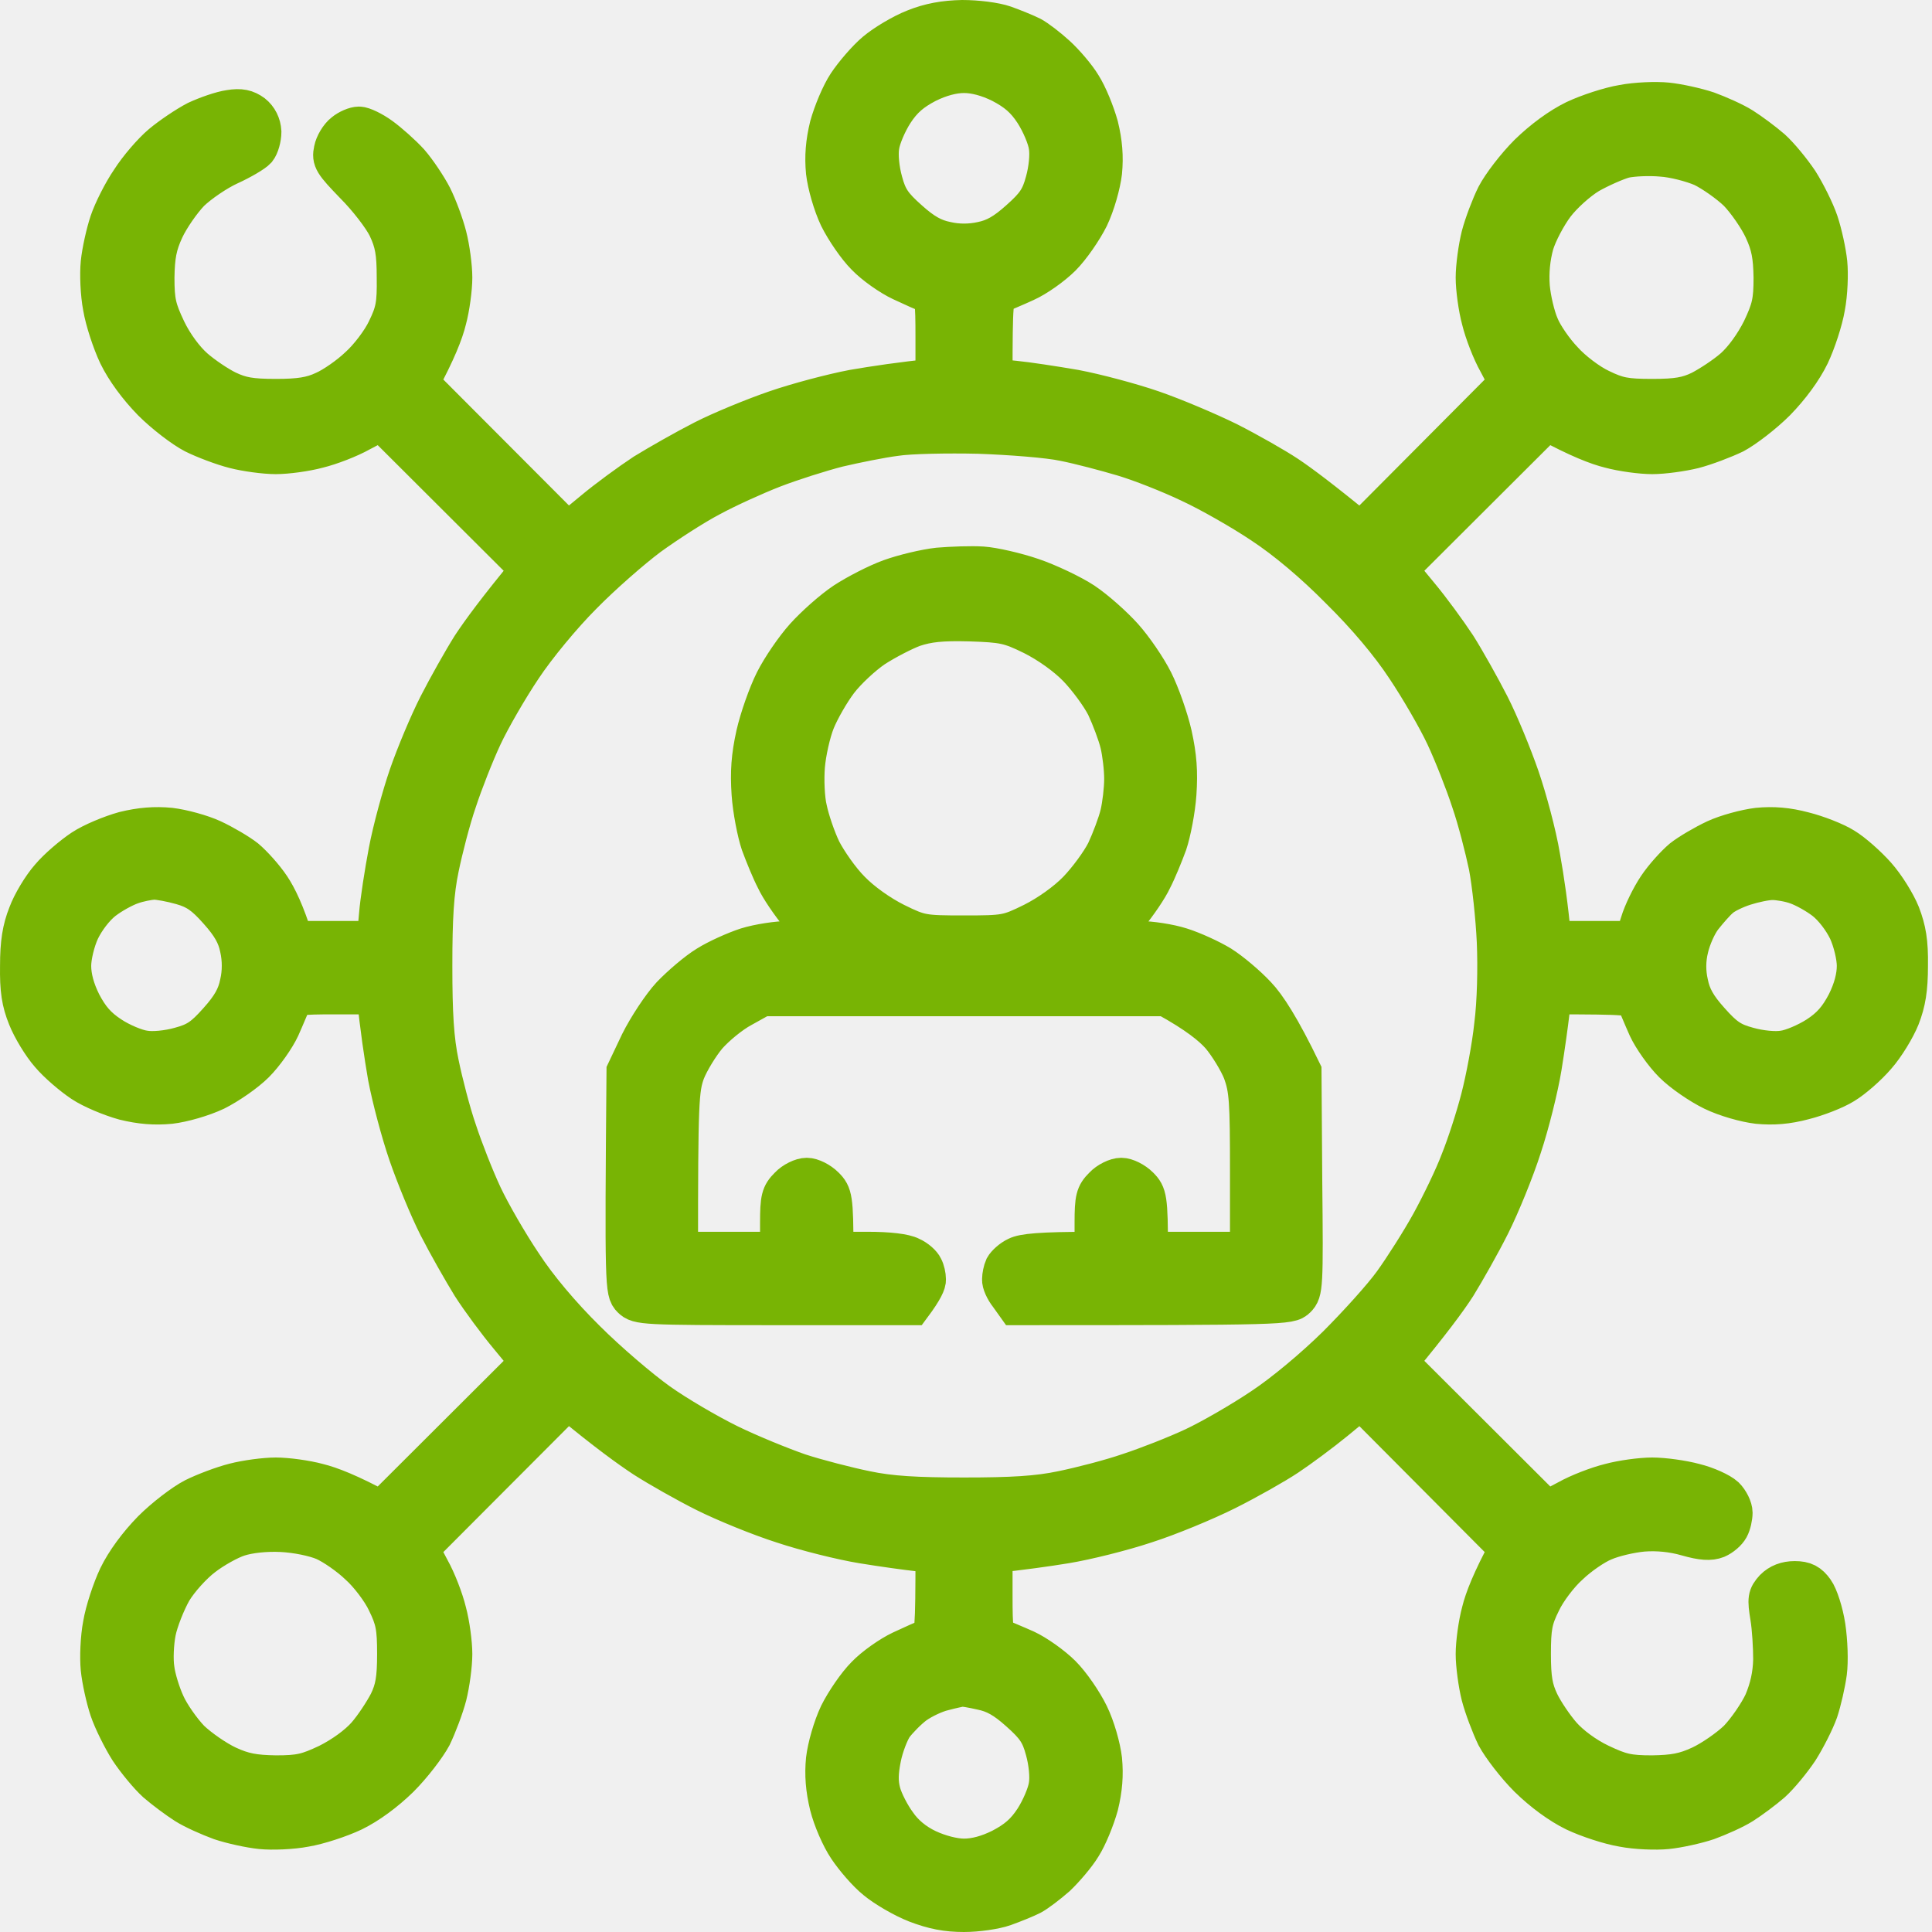
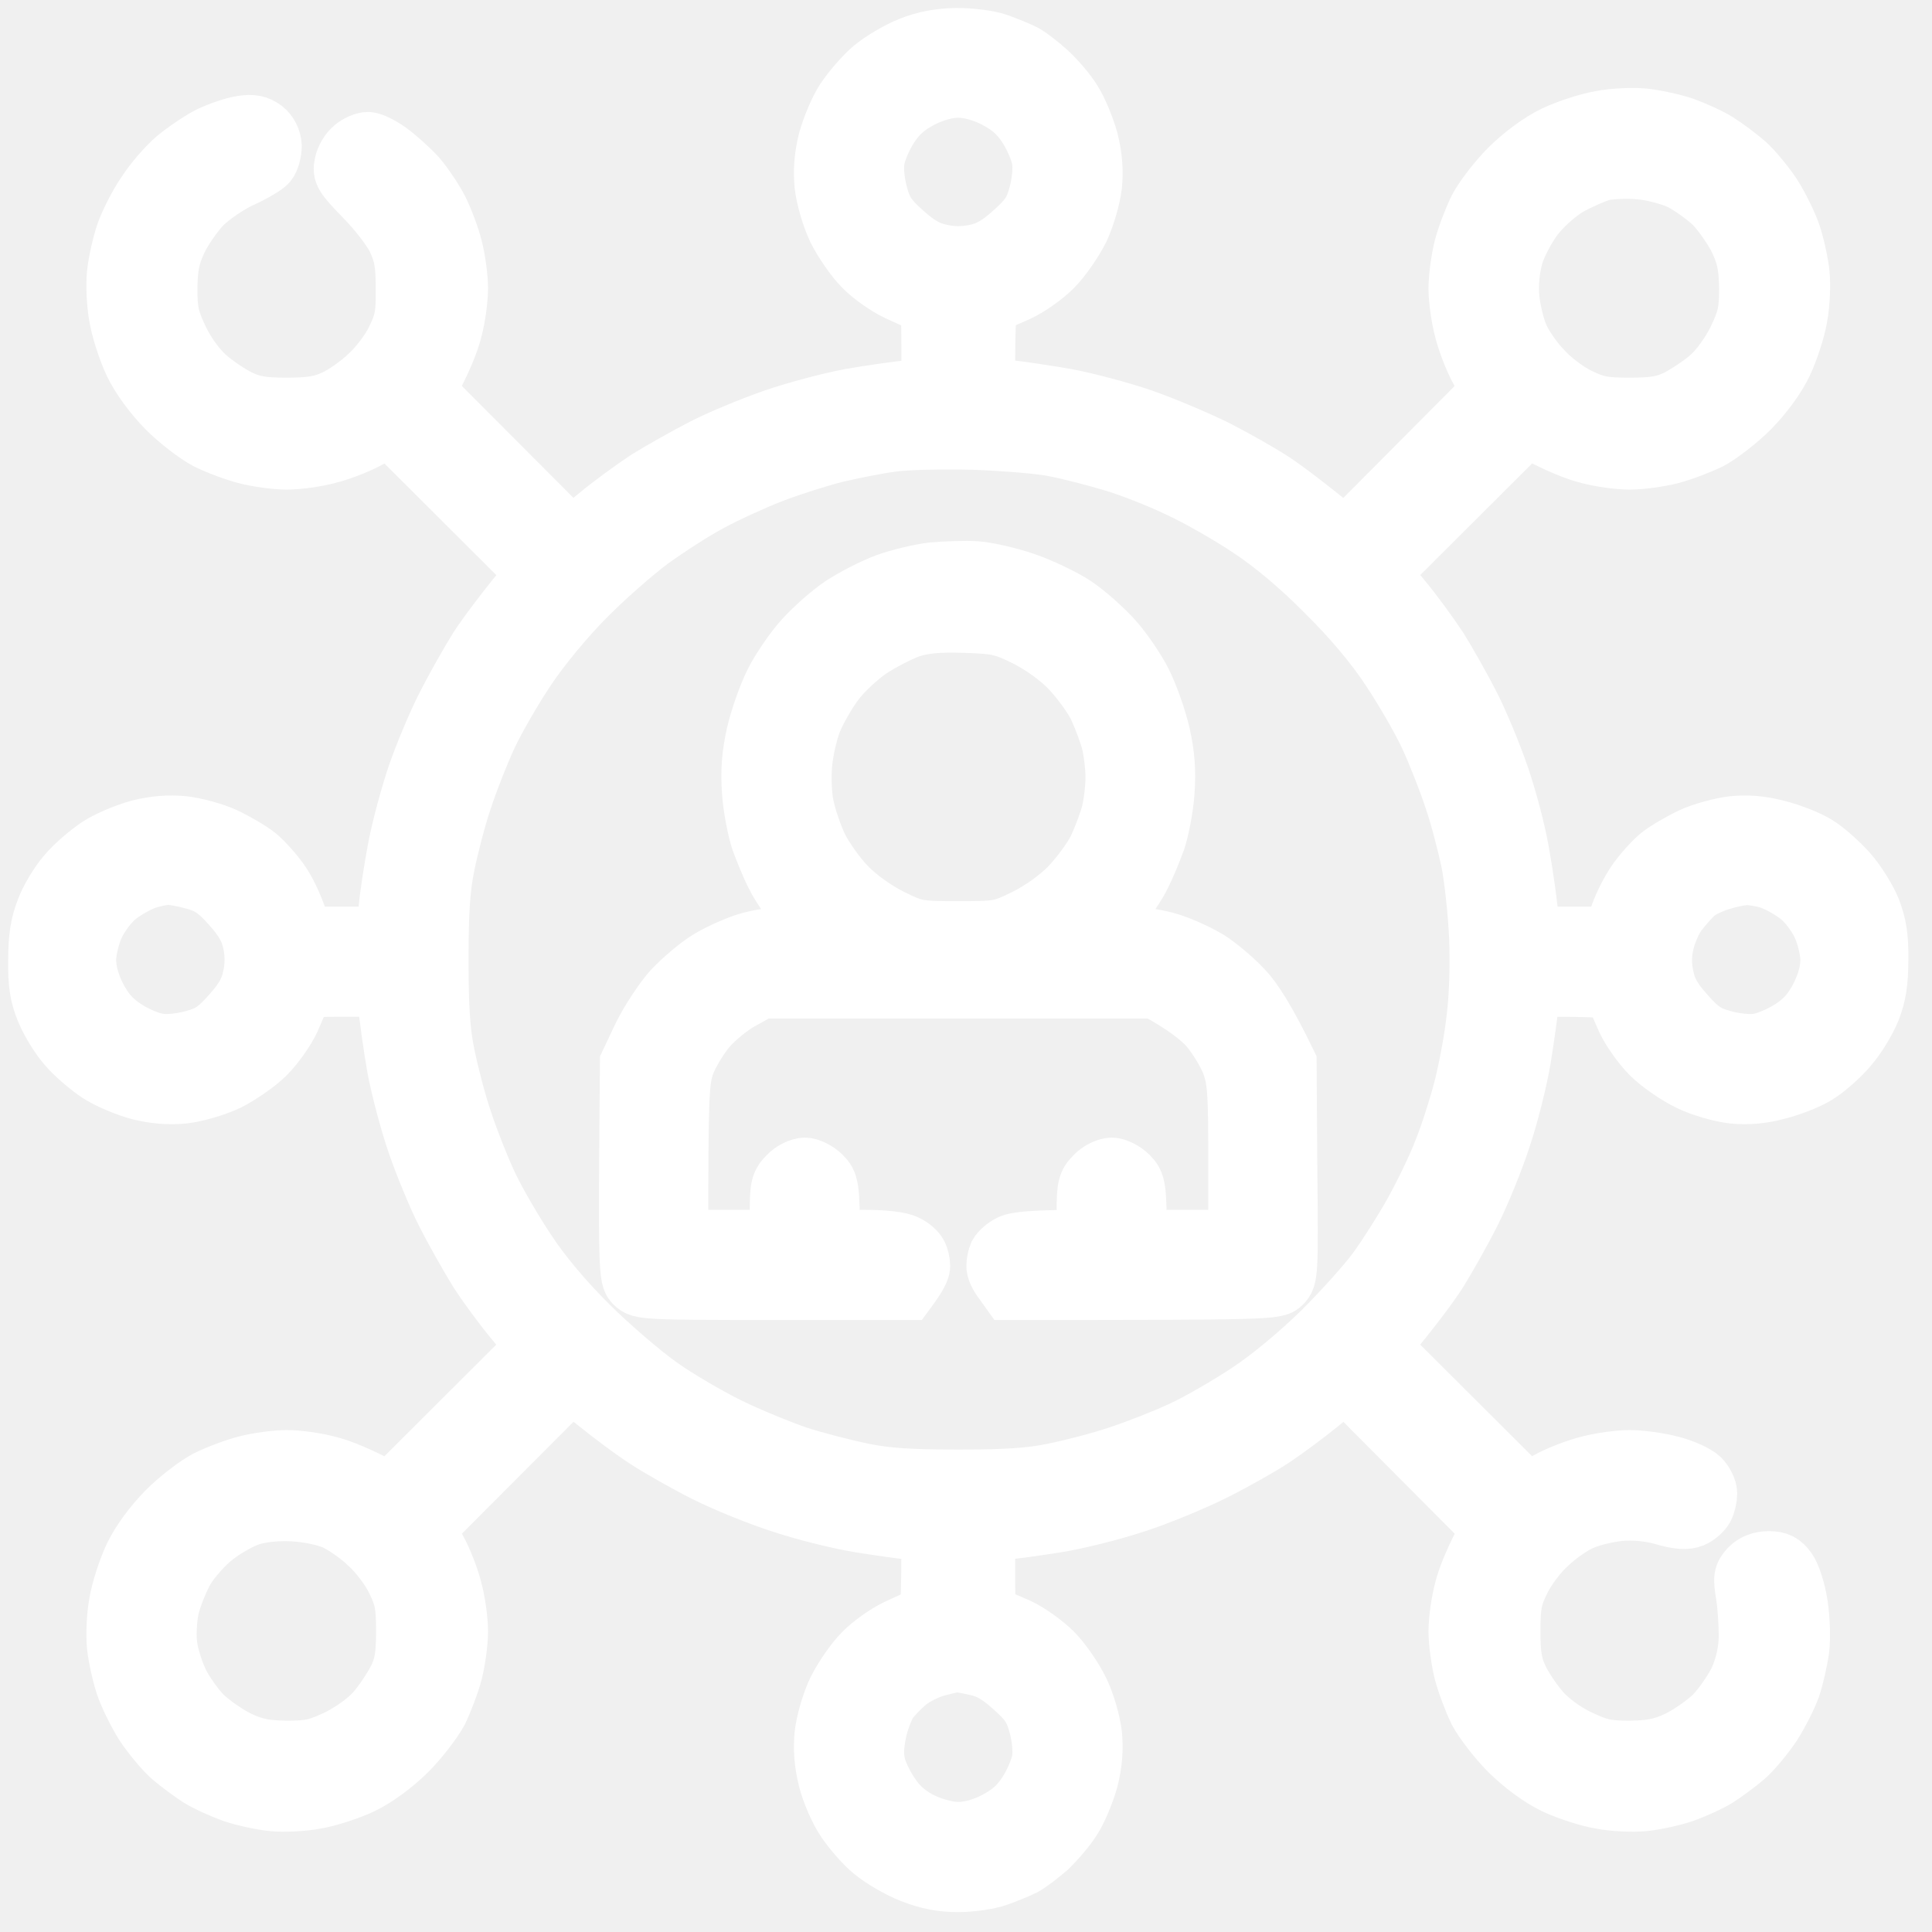
- <svg xmlns="http://www.w3.org/2000/svg" width="102" height="102" viewBox="0 0 102 102" fill="none">
-   <path fill-rule="evenodd" clip-rule="evenodd" d="M50.797 1C51.579 1 52.536 1.117 53.044 1.293C53.532 1.469 54.157 1.723 54.47 1.879C54.763 2.035 55.349 2.485 55.798 2.895C56.228 3.286 56.853 4.008 57.146 4.497C57.459 4.985 57.849 5.942 58.045 6.646C58.26 7.525 58.318 8.267 58.24 9.088C58.162 9.752 57.869 10.787 57.537 11.49C57.205 12.155 56.56 13.092 56.072 13.581C55.583 14.069 54.724 14.675 54.157 14.928C53.61 15.182 52.985 15.436 52.809 15.515C52.497 15.612 52.458 15.905 52.458 19.93L53.591 20.047C54.196 20.105 55.622 20.32 56.755 20.515C57.889 20.73 59.725 21.219 60.858 21.61C61.991 22 63.788 22.762 64.862 23.29C65.937 23.837 67.344 24.637 67.988 25.067C68.633 25.497 69.766 26.337 71.837 28.037L79.612 20.223L79.045 19.148C78.713 18.562 78.322 17.546 78.166 16.901C77.99 16.257 77.853 15.241 77.853 14.655C77.853 14.069 77.99 13.073 78.146 12.447C78.303 11.842 78.674 10.865 78.947 10.318C79.24 9.752 80.002 8.755 80.666 8.091C81.428 7.349 82.327 6.685 83.128 6.294C83.831 5.962 84.964 5.591 85.667 5.474C86.371 5.337 87.425 5.298 88.012 5.356C88.598 5.415 89.574 5.63 90.16 5.825C90.746 6.04 91.587 6.411 92.016 6.685C92.446 6.958 93.13 7.466 93.559 7.837C93.97 8.208 94.614 8.99 95.005 9.576C95.376 10.162 95.865 11.139 96.06 11.725C96.255 12.311 96.47 13.288 96.529 13.874C96.588 14.46 96.548 15.515 96.412 16.218C96.294 16.921 95.923 18.054 95.591 18.757C95.201 19.558 94.536 20.457 93.794 21.219C93.13 21.883 92.133 22.645 91.587 22.938C91.02 23.211 90.043 23.582 89.438 23.739C88.812 23.895 87.816 24.032 87.23 24.032C86.644 24.032 85.628 23.895 84.984 23.719C84.339 23.563 83.323 23.172 81.663 22.274L73.849 30.068L74.943 31.397C75.548 32.119 76.447 33.35 76.935 34.092C77.404 34.835 78.205 36.261 78.693 37.218C79.182 38.175 79.885 39.894 80.276 41.027C80.666 42.16 81.174 44.036 81.37 45.227C81.585 46.419 81.799 47.884 81.956 49.623H86.253L86.546 48.705C86.703 48.177 87.113 47.337 87.465 46.81C87.816 46.282 88.422 45.618 88.793 45.306C89.164 45.013 89.965 44.544 90.551 44.27C91.137 43.997 92.153 43.723 92.798 43.645C93.618 43.567 94.361 43.626 95.24 43.86C95.943 44.036 96.9 44.407 97.369 44.7C97.857 44.993 98.619 45.677 99.088 46.204C99.576 46.751 100.143 47.669 100.377 48.255C100.69 49.076 100.807 49.721 100.787 50.99C100.787 52.221 100.67 52.924 100.358 53.725C100.123 54.311 99.557 55.249 99.088 55.776C98.619 56.323 97.857 56.987 97.369 57.281C96.9 57.574 95.943 57.945 95.24 58.12C94.361 58.355 93.618 58.414 92.798 58.335C92.133 58.257 91.098 57.964 90.414 57.632C89.731 57.3 88.793 56.655 88.305 56.167C87.816 55.679 87.211 54.819 86.957 54.272C86.703 53.706 86.449 53.081 86.371 52.905C86.273 52.592 85.98 52.553 81.956 52.553L81.858 53.491C81.799 53.999 81.624 55.288 81.448 56.362C81.272 57.437 80.803 59.332 80.393 60.562C80.002 61.793 79.24 63.649 78.732 64.665C78.225 65.681 77.404 67.126 76.935 67.888C76.447 68.65 75.548 69.861 73.849 71.912L81.663 79.707L82.737 79.14C83.323 78.808 84.339 78.418 84.984 78.261C85.628 78.085 86.644 77.949 87.23 77.949C87.816 77.949 88.832 78.085 89.477 78.261C90.121 78.418 90.844 78.75 91.098 78.984C91.332 79.218 91.528 79.609 91.528 79.863C91.528 80.097 91.45 80.469 91.332 80.683C91.215 80.898 90.922 81.152 90.649 81.27C90.297 81.406 89.867 81.387 89.047 81.152C88.305 80.938 87.504 80.859 86.742 80.918C86.097 80.977 85.179 81.191 84.691 81.406C84.202 81.602 83.382 82.168 82.874 82.657C82.346 83.125 81.682 84.004 81.409 84.591C80.959 85.489 80.881 85.919 80.881 87.326C80.881 88.634 80.979 89.162 81.311 89.865C81.546 90.353 82.073 91.135 82.483 91.604C82.932 92.112 83.714 92.698 84.495 93.069C85.57 93.577 85.96 93.674 87.23 93.674C88.363 93.655 88.93 93.557 89.77 93.166C90.356 92.893 91.235 92.287 91.723 91.819C92.192 91.33 92.798 90.451 93.071 89.865C93.384 89.123 93.54 88.419 93.559 87.618C93.559 86.974 93.501 85.958 93.403 85.372C93.247 84.415 93.266 84.258 93.638 83.848C93.924 83.562 94.295 83.418 94.751 83.418C95.279 83.418 95.533 83.555 95.826 83.965C96.04 84.258 96.314 85.099 96.431 85.86C96.548 86.642 96.588 87.697 96.509 88.302C96.431 88.888 96.216 89.826 96.04 90.353C95.845 90.9 95.376 91.819 95.005 92.405C94.614 92.991 93.97 93.772 93.559 94.143C93.13 94.514 92.446 95.022 92.016 95.296C91.587 95.569 90.746 95.94 90.16 96.155C89.574 96.351 88.598 96.566 88.012 96.624C87.425 96.683 86.371 96.644 85.667 96.507C84.964 96.39 83.831 96.019 83.128 95.686C82.327 95.296 81.428 94.632 80.666 93.889C80.002 93.225 79.24 92.229 78.947 91.682C78.674 91.115 78.303 90.138 78.146 89.533C77.99 88.908 77.853 87.912 77.853 87.326C77.853 86.739 77.99 85.724 78.166 85.079C78.322 84.434 78.713 83.418 79.612 81.758L71.837 73.944L70.508 75.038C69.766 75.644 68.633 76.484 67.988 76.913C67.344 77.343 65.898 78.163 64.765 78.73C63.632 79.296 61.698 80.097 60.467 80.488C59.236 80.898 57.342 81.367 56.267 81.543C55.193 81.719 53.903 81.895 52.458 82.051V84.2C52.458 86.075 52.497 86.368 52.809 86.466C52.985 86.544 53.61 86.798 54.177 87.052C54.724 87.306 55.583 87.912 56.072 88.4C56.56 88.888 57.205 89.826 57.537 90.51C57.869 91.193 58.162 92.229 58.24 92.893C58.318 93.713 58.26 94.456 58.045 95.335C57.849 96.038 57.459 96.995 57.146 97.484C56.853 97.972 56.228 98.695 55.798 99.105C55.349 99.496 54.763 99.945 54.47 100.101C54.157 100.258 53.532 100.512 53.044 100.687C52.555 100.863 51.598 101 50.895 101C49.977 101 49.273 100.863 48.355 100.512C47.652 100.238 46.695 99.672 46.226 99.281C45.738 98.89 45.074 98.109 44.722 97.581C44.351 97.034 43.921 96.038 43.745 95.335C43.53 94.456 43.472 93.694 43.55 92.893C43.628 92.229 43.921 91.193 44.253 90.49C44.585 89.826 45.21 88.908 45.679 88.439C46.128 87.97 46.988 87.365 47.574 87.091C48.16 86.818 48.805 86.525 49 86.466C49.293 86.368 49.332 86.075 49.332 82.051L48.414 81.953C47.886 81.895 46.597 81.719 45.523 81.543C44.448 81.367 42.553 80.898 41.323 80.488C40.092 80.097 38.236 79.336 37.22 78.828C36.205 78.32 34.759 77.499 33.997 77.011C33.255 76.523 32.024 75.644 29.973 73.944L22.178 81.758L22.745 82.832C23.077 83.418 23.468 84.434 23.624 85.079C23.8 85.724 23.936 86.739 23.936 87.326C23.936 87.912 23.8 88.908 23.643 89.533C23.487 90.138 23.116 91.115 22.843 91.682C22.55 92.229 21.788 93.225 21.123 93.889C20.362 94.632 19.463 95.296 18.662 95.686C17.959 96.019 16.826 96.39 16.122 96.507C15.419 96.644 14.364 96.683 13.778 96.624C13.192 96.566 12.216 96.351 11.63 96.155C11.043 95.94 10.203 95.569 9.774 95.296C9.344 95.022 8.66 94.514 8.23 94.143C7.82 93.772 7.175 92.991 6.785 92.405C6.414 91.819 5.925 90.842 5.73 90.256C5.535 89.67 5.32 88.693 5.261 88.107C5.202 87.521 5.241 86.466 5.378 85.763C5.495 85.059 5.867 83.926 6.199 83.223C6.589 82.422 7.254 81.523 7.996 80.762C8.66 80.097 9.656 79.336 10.223 79.043C10.77 78.769 11.747 78.398 12.372 78.242C12.977 78.085 13.974 77.949 14.56 77.949C15.146 77.949 16.162 78.085 16.806 78.261C17.451 78.418 18.467 78.808 20.127 79.707L27.941 71.912L26.847 70.584C26.242 69.861 25.343 68.65 24.855 67.888C24.386 67.126 23.585 65.72 23.096 64.763C22.608 63.805 21.905 62.086 21.514 60.953C21.123 59.82 20.635 57.984 20.42 56.851C20.225 55.718 20.01 54.292 19.834 52.553H17.685C15.81 52.553 15.517 52.592 15.419 52.905C15.341 53.081 15.087 53.706 14.833 54.272C14.579 54.819 13.974 55.679 13.485 56.167C12.997 56.655 12.059 57.3 11.395 57.632C10.692 57.964 9.656 58.257 8.992 58.335C8.172 58.414 7.429 58.355 6.55 58.14C5.847 57.945 4.851 57.535 4.323 57.183C3.796 56.831 3.014 56.167 2.604 55.679C2.174 55.19 1.647 54.311 1.413 53.725C1.081 52.905 0.983 52.26 1.002 50.99C1.002 49.779 1.12 49.037 1.432 48.255C1.647 47.669 2.174 46.79 2.604 46.302C3.014 45.813 3.796 45.149 4.323 44.798C4.851 44.446 5.847 44.036 6.55 43.84C7.429 43.626 8.172 43.567 8.992 43.645C9.637 43.723 10.653 43.997 11.239 44.27C11.825 44.544 12.626 45.013 12.997 45.306C13.368 45.618 13.974 46.282 14.325 46.81C14.677 47.337 15.087 48.177 15.537 49.623H19.834L19.951 48.314C20.01 47.572 20.244 46.067 20.459 44.934C20.674 43.801 21.163 42.004 21.534 40.93C21.905 39.855 22.608 38.175 23.096 37.218C23.585 36.261 24.386 34.835 24.855 34.092C25.343 33.35 26.242 32.119 27.941 30.068L20.127 22.274L19.053 22.84C18.467 23.172 17.451 23.563 16.806 23.719C16.162 23.895 15.146 24.032 14.56 24.032C13.974 24.032 12.977 23.895 12.372 23.739C11.747 23.582 10.77 23.211 10.223 22.938C9.656 22.645 8.66 21.883 7.996 21.219C7.254 20.457 6.589 19.558 6.199 18.757C5.867 18.054 5.495 16.921 5.378 16.218C5.241 15.515 5.202 14.46 5.261 13.874C5.32 13.288 5.535 12.311 5.73 11.725C5.925 11.139 6.433 10.123 6.863 9.498C7.273 8.853 8.015 7.994 8.504 7.583C8.992 7.173 9.832 6.607 10.36 6.333C10.907 6.079 11.688 5.806 12.118 5.747C12.704 5.649 13.016 5.727 13.368 5.981C13.661 6.216 13.837 6.567 13.857 6.958C13.857 7.29 13.739 7.72 13.583 7.915C13.427 8.091 12.762 8.482 12.118 8.775C11.473 9.068 10.555 9.693 10.067 10.162C9.598 10.65 8.992 11.529 8.719 12.116C8.328 12.956 8.23 13.522 8.211 14.655C8.211 15.925 8.308 16.316 8.816 17.39C9.188 18.171 9.774 18.953 10.281 19.402C10.75 19.812 11.532 20.34 12.02 20.574C12.723 20.906 13.231 21.004 14.56 21.004C15.81 21.004 16.435 20.906 17.099 20.594C17.588 20.379 18.408 19.812 18.916 19.324C19.444 18.855 20.108 17.976 20.381 17.39C20.831 16.472 20.909 16.061 20.889 14.655C20.889 13.327 20.791 12.799 20.42 12.018C20.166 11.49 19.385 10.475 18.682 9.771C17.568 8.619 17.451 8.443 17.568 7.915C17.627 7.603 17.881 7.173 18.135 6.978C18.369 6.782 18.74 6.626 18.955 6.626C19.17 6.626 19.697 6.88 20.127 7.193C20.557 7.505 21.241 8.111 21.651 8.56C22.042 9.009 22.589 9.83 22.862 10.357C23.136 10.904 23.487 11.842 23.643 12.467C23.8 13.073 23.936 14.069 23.936 14.655C23.936 15.241 23.8 16.257 23.624 16.901C23.468 17.546 23.077 18.562 22.178 20.223L29.973 28.037L31.301 26.943C32.024 26.337 33.255 25.438 33.997 24.95C34.759 24.481 36.166 23.68 37.123 23.192C38.08 22.703 39.799 22 40.932 21.61C42.065 21.219 43.901 20.73 45.034 20.515C46.167 20.32 47.593 20.105 49.332 19.93V17.781C49.332 15.905 49.293 15.612 49 15.515C48.805 15.456 48.16 15.163 47.574 14.889C46.988 14.616 46.128 14.01 45.679 13.541C45.21 13.073 44.585 12.155 44.253 11.49C43.921 10.787 43.628 9.752 43.55 9.088C43.472 8.267 43.53 7.525 43.745 6.646C43.941 5.942 44.351 4.946 44.702 4.419C45.054 3.891 45.718 3.11 46.206 2.7C46.695 2.289 47.613 1.742 48.258 1.488C49.078 1.156 49.86 1.02 50.797 1V1ZM47.222 5.962C46.871 6.509 46.539 7.29 46.48 7.72C46.402 8.169 46.48 8.951 46.656 9.576C46.89 10.455 47.144 10.826 48.004 11.588C48.766 12.272 49.293 12.565 49.977 12.701C50.563 12.838 51.227 12.838 51.833 12.701C52.497 12.565 53.024 12.272 53.786 11.588C54.646 10.826 54.9 10.455 55.134 9.576C55.31 8.951 55.388 8.169 55.31 7.72C55.251 7.29 54.919 6.509 54.568 5.962C54.099 5.239 53.63 4.848 52.848 4.438C52.145 4.087 51.462 3.911 50.895 3.911C50.328 3.911 49.645 4.087 48.941 4.438C48.16 4.848 47.691 5.239 47.222 5.962ZM83.909 9.224C83.323 9.576 82.522 10.299 82.112 10.846C81.702 11.393 81.213 12.311 81.037 12.897C80.842 13.6 80.764 14.382 80.823 15.143C80.881 15.788 81.096 16.706 81.311 17.195C81.506 17.683 82.073 18.503 82.561 19.011C83.03 19.539 83.909 20.203 84.495 20.477C85.413 20.926 85.824 21.004 87.23 21.004C88.539 21.004 89.086 20.906 89.77 20.574C90.258 20.32 91.04 19.812 91.508 19.402C92.016 18.953 92.583 18.171 92.974 17.39C93.481 16.316 93.579 15.925 93.579 14.655C93.559 13.522 93.462 12.956 93.071 12.116C92.798 11.529 92.192 10.65 91.723 10.162C91.235 9.693 90.395 9.107 89.867 8.853C89.32 8.619 88.363 8.365 87.719 8.326C87.074 8.267 86.195 8.306 85.765 8.404C85.335 8.521 84.495 8.892 83.909 9.224ZM44.253 23.661C43.335 23.895 41.792 24.384 40.834 24.755C39.877 25.126 38.373 25.809 37.513 26.278C36.654 26.728 35.208 27.665 34.29 28.33C33.372 29.013 31.79 30.4 30.774 31.436C29.719 32.49 28.332 34.17 27.609 35.264C26.886 36.339 25.949 37.96 25.519 38.879C25.089 39.797 24.483 41.34 24.171 42.297C23.839 43.254 23.429 44.856 23.233 45.813C22.96 47.103 22.882 48.47 22.882 50.99C22.882 53.51 22.96 54.878 23.233 56.167C23.429 57.124 23.839 58.726 24.171 59.683C24.483 60.641 25.089 62.184 25.519 63.102C25.949 64.02 26.886 65.641 27.609 66.716C28.41 67.947 29.66 69.431 30.969 70.721C32.102 71.854 33.821 73.319 34.779 74.002C35.736 74.686 37.416 75.663 38.49 76.191C39.565 76.718 41.245 77.402 42.202 77.734C43.159 78.046 44.761 78.457 45.718 78.652C47.008 78.925 48.375 79.004 50.895 79.004C53.415 79.004 54.782 78.925 56.072 78.652C57.029 78.457 58.631 78.046 59.588 77.714C60.545 77.402 62.089 76.796 63.007 76.366C63.925 75.936 65.546 74.999 66.621 74.276C67.773 73.514 69.375 72.166 70.547 71.014C71.622 69.939 72.97 68.455 73.516 67.693C74.064 66.931 74.962 65.524 75.49 64.567C76.017 63.61 76.74 62.125 77.052 61.285C77.385 60.465 77.873 58.961 78.127 57.964C78.381 56.987 78.713 55.249 78.83 54.116C78.986 52.905 79.025 51.107 78.967 49.721C78.908 48.431 78.713 46.634 78.537 45.716C78.342 44.798 77.951 43.254 77.619 42.297C77.306 41.34 76.701 39.797 76.271 38.879C75.841 37.96 74.903 36.339 74.181 35.264C73.36 34.014 72.11 32.53 70.723 31.162C69.356 29.775 67.871 28.525 66.621 27.704C65.546 26.982 63.827 26.005 62.811 25.536C61.795 25.048 60.213 24.422 59.295 24.149C58.377 23.876 56.97 23.504 56.169 23.348C55.368 23.172 53.337 23.016 51.676 22.957C50.016 22.918 48.023 22.957 47.281 23.075C46.519 23.172 45.171 23.446 44.253 23.661ZM5.476 47.572C5.027 47.923 4.538 48.568 4.265 49.134C4.011 49.681 3.815 50.502 3.815 50.99C3.815 51.576 3.991 52.24 4.343 52.944C4.753 53.725 5.144 54.194 5.867 54.663C6.394 55.014 7.195 55.347 7.625 55.405C8.074 55.483 8.855 55.405 9.481 55.229C10.36 54.995 10.731 54.741 11.493 53.881C12.176 53.12 12.47 52.592 12.606 51.908C12.743 51.322 12.743 50.658 12.606 50.053C12.47 49.388 12.176 48.861 11.493 48.099C10.77 47.279 10.34 46.986 9.578 46.771C9.031 46.614 8.387 46.497 8.113 46.497C7.84 46.517 7.312 46.614 6.941 46.751C6.55 46.888 5.906 47.239 5.476 47.572ZM90.844 47.435C90.629 47.611 90.219 48.08 89.926 48.451C89.633 48.822 89.32 49.545 89.203 50.053C89.047 50.678 89.047 51.303 89.184 51.908C89.32 52.592 89.613 53.12 90.297 53.881C91.059 54.741 91.43 54.995 92.309 55.229C92.934 55.405 93.716 55.483 94.165 55.405C94.595 55.347 95.376 55.014 95.923 54.663C96.646 54.194 97.037 53.725 97.447 52.944C97.799 52.24 97.974 51.576 97.974 50.99C97.974 50.502 97.779 49.681 97.525 49.134C97.252 48.568 96.763 47.923 96.314 47.572C95.884 47.239 95.24 46.888 94.849 46.751C94.478 46.614 93.892 46.517 93.579 46.517C93.247 46.517 92.602 46.654 92.114 46.81C91.626 46.966 91.059 47.239 90.844 47.435ZM10.75 82.207C10.203 82.618 9.481 83.418 9.129 84.004C8.797 84.591 8.406 85.567 8.289 86.153C8.172 86.739 8.133 87.618 8.211 88.107C8.269 88.595 8.523 89.416 8.777 89.963C9.012 90.49 9.598 91.33 10.067 91.819C10.555 92.287 11.434 92.893 12.02 93.166C12.86 93.557 13.427 93.655 14.56 93.674C15.829 93.674 16.22 93.577 17.295 93.069C18.076 92.678 18.857 92.112 19.307 91.604C19.717 91.135 20.225 90.353 20.479 89.865C20.811 89.181 20.909 88.634 20.909 87.326C20.909 85.919 20.831 85.509 20.381 84.591C20.108 84.004 19.444 83.125 18.916 82.657C18.408 82.168 17.588 81.602 17.099 81.387C16.591 81.172 15.654 80.977 14.853 80.938C14.013 80.898 13.153 80.996 12.606 81.172C12.118 81.328 11.278 81.797 10.75 82.207ZM48.316 90.021C47.926 90.314 47.437 90.822 47.203 91.135C46.988 91.447 46.695 92.209 46.578 92.795C46.421 93.577 46.402 94.085 46.558 94.651C46.675 95.081 47.047 95.804 47.379 96.253C47.75 96.8 48.316 97.269 48.98 97.581C49.606 97.874 50.367 98.07 50.895 98.07C51.481 98.07 52.145 97.894 52.848 97.542C53.63 97.132 54.099 96.741 54.568 96.019C54.919 95.472 55.251 94.69 55.31 94.26C55.388 93.811 55.31 93.03 55.134 92.405C54.9 91.525 54.646 91.154 53.786 90.392C53.024 89.709 52.497 89.416 51.813 89.279C51.305 89.162 50.836 89.084 50.739 89.103C50.66 89.123 50.25 89.201 49.821 89.318C49.391 89.416 48.727 89.728 48.316 90.021ZM51.872 29.853C52.458 29.892 53.649 30.166 54.509 30.459C55.368 30.752 56.599 31.338 57.224 31.748C57.869 32.178 58.807 33.018 59.334 33.604C59.861 34.19 60.584 35.245 60.936 35.948C61.288 36.651 61.737 37.921 61.932 38.781C62.186 39.933 62.245 40.754 62.167 41.906C62.108 42.766 61.874 43.958 61.678 44.544C61.463 45.13 61.112 45.989 60.877 46.439C60.663 46.907 60.076 47.767 59.588 48.353C59.1 48.939 58.768 49.467 58.846 49.525C58.943 49.584 59.51 49.623 60.115 49.623C60.741 49.623 61.756 49.779 62.362 49.974C62.987 50.17 63.925 50.599 64.472 50.932C64.999 51.264 65.859 51.986 66.367 52.533C66.894 53.081 67.636 54.214 68.769 56.558L68.809 62.36C68.867 67.947 68.848 68.201 68.477 68.572C68.105 68.943 67.832 68.963 53.63 68.963L53.239 68.415C53.005 68.123 52.829 67.732 52.848 67.536C52.848 67.361 52.907 67.068 52.985 66.892C53.083 66.716 53.376 66.442 53.669 66.306C54.02 66.13 54.88 66.032 57.732 66.032V64.567C57.732 63.278 57.791 63.043 58.221 62.614C58.474 62.34 58.924 62.125 59.197 62.125C59.471 62.125 59.901 62.34 60.174 62.614C60.604 63.043 60.663 63.258 60.663 66.032H65.937V61.832C65.937 58.14 65.898 57.515 65.566 56.597C65.351 56.05 64.823 55.19 64.413 54.702C63.983 54.214 63.182 53.549 61.541 52.651H40.248L39.193 53.237C38.607 53.549 37.806 54.214 37.377 54.702C36.966 55.19 36.439 56.05 36.224 56.597C35.892 57.515 35.853 58.14 35.853 66.032H41.127V64.567C41.127 63.278 41.186 63.043 41.616 62.614C41.87 62.34 42.319 62.125 42.593 62.125C42.866 62.125 43.296 62.34 43.569 62.614C43.999 63.043 44.058 63.258 44.058 66.032H45.816C46.91 66.032 47.769 66.13 48.101 66.306C48.414 66.442 48.707 66.716 48.785 66.892C48.883 67.068 48.941 67.361 48.941 67.536C48.961 67.732 48.785 68.123 48.16 68.963H40.932C33.958 68.963 33.684 68.943 33.313 68.572C32.942 68.201 32.923 67.947 33.02 56.558L33.743 55.034C34.153 54.214 34.896 53.081 35.404 52.533C35.931 51.986 36.771 51.264 37.318 50.932C37.846 50.599 38.803 50.17 39.408 49.974C40.033 49.779 41.049 49.623 41.674 49.623C42.3 49.623 42.886 49.584 42.944 49.525C43.022 49.467 42.69 48.939 42.202 48.353C41.714 47.767 41.127 46.907 40.913 46.439C40.678 45.989 40.327 45.13 40.112 44.544C39.916 43.958 39.682 42.766 39.623 41.906C39.545 40.754 39.604 39.933 39.858 38.781C40.053 37.921 40.502 36.651 40.854 35.948C41.206 35.245 41.928 34.19 42.456 33.604C42.983 33.018 43.921 32.178 44.566 31.748C45.191 31.338 46.285 30.771 46.988 30.517C47.691 30.264 48.824 29.99 49.528 29.912C50.231 29.853 51.286 29.814 51.872 29.853ZM46.167 34.229C45.562 34.639 44.722 35.421 44.292 35.987C43.862 36.554 43.315 37.511 43.081 38.097C42.846 38.683 42.612 39.738 42.553 40.441C42.495 41.145 42.534 42.18 42.671 42.727C42.788 43.293 43.12 44.27 43.413 44.876C43.726 45.481 44.39 46.439 44.937 46.986C45.523 47.591 46.461 48.255 47.281 48.666C48.59 49.31 48.727 49.33 50.895 49.33C53.063 49.33 53.2 49.31 54.509 48.666C55.329 48.255 56.267 47.591 56.853 46.986C57.381 46.439 58.064 45.52 58.357 44.934C58.631 44.348 58.963 43.469 59.08 42.981C59.197 42.492 59.295 41.653 59.295 41.125C59.295 40.578 59.197 39.758 59.08 39.269C58.963 38.781 58.631 37.902 58.357 37.316C58.064 36.73 57.381 35.812 56.853 35.264C56.267 34.659 55.329 33.995 54.509 33.584C53.278 32.979 52.966 32.92 51.188 32.862C49.703 32.823 49 32.901 48.238 33.155C47.711 33.35 46.773 33.838 46.167 34.229Z" fill="#78B404" stroke="#78B404" stroke-width="2" />
+ <svg xmlns="http://www.w3.org/2000/svg" width="69" height="69" viewBox="0 0 69 69" fill="none">
+   <path fill-rule="evenodd" clip-rule="evenodd" d="M34.159 1.285C34.675 1.285 35.307 1.362 35.642 1.478C35.964 1.594 36.377 1.762 36.583 1.865C36.777 1.968 37.163 2.264 37.46 2.535C37.744 2.793 38.156 3.27 38.35 3.593C38.556 3.915 38.814 4.547 38.943 5.011C39.085 5.591 39.123 6.081 39.072 6.623C39.02 7.061 38.827 7.744 38.608 8.209C38.388 8.647 37.963 9.266 37.641 9.588C37.318 9.911 36.751 10.31 36.377 10.478C36.016 10.646 35.603 10.813 35.487 10.865C35.281 10.929 35.255 11.123 35.255 13.779L36.003 13.856C36.403 13.895 37.344 14.037 38.092 14.166C38.84 14.307 40.052 14.63 40.8 14.888C41.547 15.146 42.734 15.648 43.443 15.996C44.152 16.358 45.08 16.886 45.506 17.17C45.931 17.453 46.679 18.008 48.046 19.13L53.178 13.972L52.804 13.263C52.585 12.876 52.327 12.206 52.224 11.78C52.108 11.355 52.017 10.684 52.017 10.297C52.017 9.911 52.108 9.253 52.211 8.84C52.314 8.441 52.559 7.796 52.739 7.435C52.933 7.061 53.436 6.403 53.874 5.965C54.377 5.475 54.97 5.037 55.499 4.779C55.963 4.56 56.711 4.315 57.175 4.237C57.639 4.147 58.335 4.121 58.722 4.16C59.109 4.199 59.754 4.34 60.141 4.469C60.527 4.611 61.082 4.856 61.365 5.037C61.649 5.217 62.1 5.552 62.384 5.797C62.655 6.042 63.08 6.558 63.338 6.945C63.583 7.332 63.906 7.976 64.034 8.363C64.163 8.75 64.305 9.395 64.344 9.782C64.383 10.168 64.357 10.865 64.267 11.329C64.189 11.793 63.944 12.541 63.725 13.005C63.467 13.534 63.029 14.127 62.539 14.63C62.1 15.068 61.443 15.571 61.082 15.764C60.708 15.945 60.063 16.19 59.663 16.293C59.251 16.396 58.593 16.486 58.206 16.486C57.82 16.486 57.149 16.396 56.724 16.28C56.298 16.177 55.628 15.919 54.532 15.326L49.374 20.471L50.096 21.348C50.496 21.825 51.089 22.637 51.411 23.127C51.721 23.617 52.249 24.558 52.572 25.19C52.894 25.822 53.358 26.956 53.616 27.704C53.874 28.452 54.209 29.69 54.338 30.476C54.48 31.263 54.622 32.23 54.725 33.378H57.562L57.755 32.772C57.858 32.423 58.129 31.869 58.361 31.521C58.593 31.173 58.993 30.734 59.238 30.528C59.483 30.335 60.012 30.025 60.398 29.845C60.785 29.664 61.456 29.484 61.881 29.432C62.423 29.38 62.913 29.419 63.493 29.574C63.957 29.69 64.589 29.935 64.898 30.128C65.221 30.322 65.724 30.773 66.033 31.121C66.355 31.482 66.729 32.088 66.884 32.475C67.09 33.017 67.168 33.442 67.155 34.28C67.155 35.093 67.078 35.557 66.871 36.085C66.716 36.472 66.343 37.091 66.033 37.439C65.724 37.8 65.221 38.239 64.898 38.432C64.589 38.625 63.957 38.87 63.493 38.986C62.913 39.141 62.423 39.18 61.881 39.128C61.443 39.077 60.759 38.883 60.308 38.664C59.857 38.445 59.238 38.019 58.916 37.697C58.593 37.375 58.194 36.807 58.026 36.446C57.858 36.072 57.691 35.66 57.639 35.544C57.575 35.337 57.381 35.312 54.725 35.312L54.661 35.931C54.622 36.266 54.506 37.117 54.39 37.826C54.274 38.535 53.964 39.786 53.694 40.598C53.436 41.41 52.933 42.635 52.598 43.306C52.262 43.976 51.721 44.931 51.411 45.433C51.089 45.936 50.496 46.736 49.374 48.09L54.532 53.234L55.241 52.86C55.628 52.641 56.298 52.383 56.724 52.28C57.149 52.164 57.82 52.074 58.206 52.074C58.593 52.074 59.264 52.164 59.689 52.28C60.115 52.383 60.592 52.602 60.759 52.757C60.914 52.912 61.043 53.17 61.043 53.337C61.043 53.492 60.992 53.737 60.914 53.879C60.837 54.021 60.643 54.188 60.463 54.266C60.231 54.356 59.947 54.343 59.406 54.188C58.916 54.047 58.387 53.995 57.884 54.034C57.459 54.072 56.853 54.214 56.53 54.356C56.208 54.485 55.666 54.859 55.331 55.181C54.983 55.491 54.545 56.071 54.364 56.458C54.068 57.051 54.016 57.334 54.016 58.263C54.016 59.127 54.08 59.475 54.3 59.939C54.454 60.261 54.802 60.777 55.073 61.087C55.37 61.422 55.886 61.809 56.401 62.054C57.11 62.389 57.368 62.453 58.206 62.453C58.954 62.441 59.328 62.376 59.883 62.118C60.27 61.938 60.85 61.538 61.172 61.228C61.481 60.906 61.881 60.326 62.062 59.939C62.268 59.449 62.371 58.985 62.384 58.456C62.384 58.031 62.345 57.36 62.281 56.974C62.178 56.342 62.191 56.239 62.436 55.968C62.625 55.779 62.87 55.684 63.171 55.684C63.519 55.684 63.686 55.774 63.88 56.045C64.022 56.239 64.202 56.793 64.279 57.296C64.357 57.812 64.383 58.508 64.331 58.908C64.279 59.294 64.138 59.913 64.022 60.261C63.893 60.623 63.583 61.228 63.338 61.615C63.08 62.002 62.655 62.518 62.384 62.763C62.1 63.008 61.649 63.343 61.365 63.524C61.082 63.704 60.527 63.949 60.141 64.091C59.754 64.22 59.109 64.362 58.722 64.4C58.335 64.439 57.639 64.413 57.175 64.323C56.711 64.246 55.963 64.001 55.499 63.782C54.97 63.524 54.377 63.085 53.874 62.595C53.436 62.157 52.933 61.499 52.739 61.138C52.559 60.764 52.314 60.12 52.211 59.72C52.108 59.307 52.017 58.65 52.017 58.263C52.017 57.876 52.108 57.206 52.224 56.78C52.327 56.355 52.585 55.684 53.178 54.588L48.046 49.431L47.169 50.153C46.679 50.552 45.931 51.107 45.506 51.39C45.08 51.674 44.126 52.216 43.378 52.59C42.631 52.964 41.354 53.492 40.542 53.75C39.729 54.021 38.479 54.33 37.77 54.446C37.06 54.562 36.209 54.678 35.255 54.782V56.2C35.255 57.438 35.281 57.631 35.487 57.696C35.603 57.747 36.016 57.915 36.39 58.082C36.751 58.25 37.318 58.65 37.641 58.972C37.963 59.294 38.388 59.913 38.608 60.365C38.827 60.816 39.02 61.499 39.072 61.938C39.123 62.479 39.085 62.969 38.943 63.549C38.814 64.014 38.556 64.645 38.35 64.968C38.156 65.29 37.744 65.767 37.46 66.038C37.163 66.296 36.777 66.592 36.583 66.695C36.377 66.799 35.964 66.966 35.642 67.082C35.32 67.198 34.688 67.289 34.224 67.289C33.618 67.289 33.154 67.198 32.547 66.966C32.083 66.786 31.451 66.412 31.142 66.154C30.82 65.896 30.381 65.38 30.149 65.032C29.904 64.671 29.621 64.014 29.505 63.549C29.363 62.969 29.324 62.466 29.376 61.938C29.427 61.499 29.621 60.816 29.84 60.352C30.059 59.913 30.472 59.307 30.781 58.998C31.078 58.688 31.645 58.289 32.032 58.108C32.419 57.928 32.844 57.734 32.973 57.696C33.166 57.631 33.192 57.438 33.192 54.782L32.586 54.717C32.238 54.678 31.387 54.562 30.678 54.446C29.969 54.33 28.718 54.021 27.906 53.75C27.093 53.492 25.868 52.989 25.198 52.654C24.527 52.319 23.573 51.777 23.07 51.455C22.581 51.133 21.768 50.552 20.414 49.431L15.27 54.588L15.643 55.297C15.863 55.684 16.121 56.355 16.224 56.78C16.34 57.206 16.43 57.876 16.43 58.263C16.43 58.65 16.34 59.307 16.237 59.72C16.134 60.12 15.889 60.764 15.708 61.138C15.515 61.499 15.012 62.157 14.573 62.595C14.07 63.085 13.477 63.524 12.949 63.782C12.485 64.001 11.737 64.246 11.273 64.323C10.808 64.413 10.112 64.439 9.725 64.4C9.338 64.362 8.694 64.22 8.307 64.091C7.92 63.949 7.366 63.704 7.082 63.524C6.798 63.343 6.347 63.008 6.063 62.763C5.793 62.518 5.367 62.002 5.109 61.615C4.864 61.228 4.542 60.584 4.413 60.197C4.284 59.81 4.142 59.165 4.103 58.779C4.065 58.392 4.091 57.696 4.181 57.231C4.258 56.767 4.503 56.019 4.722 55.555C4.98 55.026 5.419 54.433 5.909 53.931C6.347 53.492 7.005 52.989 7.379 52.796C7.74 52.615 8.384 52.37 8.797 52.267C9.197 52.164 9.854 52.074 10.241 52.074C10.628 52.074 11.298 52.164 11.724 52.28C12.149 52.383 12.82 52.641 13.916 53.234L19.073 48.09L18.351 47.213C17.952 46.736 17.358 45.936 17.036 45.433C16.727 44.931 16.198 44.002 15.876 43.37C15.553 42.739 15.089 41.604 14.831 40.856C14.573 40.108 14.251 38.896 14.109 38.148C13.98 37.401 13.838 36.459 13.722 35.312H12.304C11.066 35.312 10.873 35.337 10.808 35.544C10.757 35.66 10.589 36.072 10.421 36.446C10.254 36.807 9.854 37.375 9.532 37.697C9.209 38.019 8.591 38.445 8.152 38.664C7.688 38.883 7.005 39.077 6.566 39.128C6.025 39.18 5.535 39.141 4.954 38.999C4.49 38.87 3.833 38.6 3.485 38.367C3.136 38.135 2.621 37.697 2.35 37.375C2.066 37.052 1.718 36.472 1.563 36.085C1.344 35.544 1.28 35.118 1.293 34.28C1.293 33.481 1.37 32.991 1.576 32.475C1.718 32.088 2.066 31.508 2.35 31.186C2.621 30.863 3.136 30.425 3.485 30.193C3.833 29.961 4.49 29.69 4.954 29.561C5.535 29.419 6.025 29.38 6.566 29.432C6.992 29.484 7.662 29.664 8.049 29.845C8.436 30.025 8.964 30.335 9.209 30.528C9.454 30.734 9.854 31.173 10.086 31.521C10.318 31.869 10.589 32.423 10.886 33.378H13.722L13.8 32.514C13.838 32.024 13.993 31.031 14.135 30.283C14.277 29.535 14.599 28.349 14.844 27.64C15.089 26.931 15.553 25.822 15.876 25.19C16.198 24.558 16.727 23.617 17.036 23.127C17.358 22.637 17.952 21.825 19.073 20.471L13.916 15.326L13.207 15.7C12.82 15.919 12.149 16.177 11.724 16.28C11.298 16.396 10.628 16.486 10.241 16.486C9.854 16.486 9.197 16.396 8.797 16.293C8.384 16.19 7.74 15.945 7.379 15.764C7.005 15.571 6.347 15.068 5.909 14.63C5.419 14.127 4.98 13.534 4.722 13.005C4.503 12.541 4.258 11.793 4.181 11.329C4.091 10.865 4.065 10.168 4.103 9.782C4.142 9.395 4.284 8.75 4.413 8.363C4.542 7.976 4.877 7.306 5.161 6.893C5.432 6.468 5.922 5.901 6.244 5.63C6.566 5.359 7.121 4.985 7.469 4.805C7.83 4.637 8.346 4.456 8.629 4.418C9.016 4.353 9.222 4.405 9.454 4.572C9.648 4.727 9.764 4.959 9.777 5.217C9.777 5.436 9.699 5.72 9.596 5.849C9.493 5.965 9.055 6.223 8.629 6.416C8.204 6.61 7.598 7.022 7.275 7.332C6.966 7.654 6.566 8.234 6.386 8.621C6.128 9.176 6.063 9.55 6.05 10.297C6.05 11.136 6.115 11.393 6.45 12.103C6.695 12.618 7.082 13.134 7.417 13.431C7.727 13.701 8.242 14.05 8.565 14.204C9.029 14.424 9.364 14.488 10.241 14.488C11.066 14.488 11.479 14.424 11.917 14.217C12.239 14.075 12.781 13.701 13.116 13.379C13.464 13.07 13.903 12.489 14.083 12.103C14.38 11.496 14.431 11.226 14.419 10.297C14.419 9.421 14.354 9.072 14.109 8.557C13.941 8.209 13.426 7.538 12.962 7.074C12.227 6.313 12.149 6.197 12.227 5.849C12.265 5.643 12.433 5.359 12.601 5.23C12.755 5.101 13 4.998 13.142 4.998C13.284 4.998 13.632 5.166 13.916 5.372C14.199 5.578 14.651 5.978 14.921 6.274C15.179 6.571 15.54 7.113 15.721 7.461C15.901 7.822 16.134 8.441 16.237 8.853C16.34 9.253 16.43 9.911 16.43 10.297C16.43 10.684 16.34 11.355 16.224 11.78C16.121 12.206 15.863 12.876 15.27 13.972L20.414 19.13L21.291 18.408C21.768 18.008 22.581 17.415 23.07 17.093C23.573 16.783 24.502 16.254 25.134 15.932C25.765 15.61 26.9 15.146 27.648 14.888C28.396 14.63 29.608 14.307 30.355 14.166C31.103 14.037 32.045 13.895 33.192 13.779V12.36C33.192 11.123 33.166 10.929 32.973 10.865C32.844 10.826 32.419 10.633 32.032 10.452C31.645 10.272 31.078 9.872 30.781 9.562C30.472 9.253 30.059 8.647 29.84 8.209C29.621 7.744 29.427 7.061 29.376 6.623C29.324 6.081 29.363 5.591 29.505 5.011C29.634 4.547 29.904 3.889 30.136 3.541C30.368 3.193 30.807 2.677 31.129 2.406C31.451 2.136 32.057 1.775 32.483 1.607C33.025 1.388 33.54 1.297 34.159 1.285V1.285ZM31.8 4.56C31.568 4.921 31.348 5.436 31.31 5.72C31.258 6.017 31.31 6.532 31.426 6.945C31.58 7.525 31.748 7.77 32.315 8.273C32.818 8.724 33.166 8.918 33.618 9.008C34.005 9.098 34.443 9.098 34.843 9.008C35.281 8.918 35.629 8.724 36.132 8.273C36.699 7.77 36.867 7.525 37.022 6.945C37.138 6.532 37.189 6.017 37.138 5.72C37.099 5.436 36.88 4.921 36.648 4.56C36.338 4.083 36.029 3.825 35.513 3.554C35.049 3.322 34.598 3.206 34.224 3.206C33.85 3.206 33.398 3.322 32.934 3.554C32.419 3.825 32.109 4.083 31.8 4.56ZM56.014 6.713C55.628 6.945 55.099 7.422 54.828 7.783C54.557 8.144 54.235 8.75 54.119 9.137C53.99 9.601 53.938 10.117 53.977 10.62C54.016 11.045 54.158 11.651 54.3 11.974C54.428 12.296 54.802 12.838 55.125 13.173C55.434 13.521 56.014 13.959 56.401 14.14C57.007 14.436 57.278 14.488 58.206 14.488C59.07 14.488 59.431 14.424 59.883 14.204C60.205 14.037 60.721 13.701 61.03 13.431C61.365 13.134 61.739 12.618 61.997 12.103C62.333 11.393 62.397 11.136 62.397 10.297C62.384 9.55 62.32 9.176 62.062 8.621C61.881 8.234 61.481 7.654 61.172 7.332C60.85 7.022 60.295 6.636 59.947 6.468C59.586 6.313 58.954 6.146 58.529 6.12C58.103 6.081 57.523 6.107 57.239 6.171C56.956 6.249 56.401 6.494 56.014 6.713ZM29.84 16.241C29.234 16.396 28.215 16.719 27.583 16.964C26.951 17.209 25.959 17.66 25.391 17.969C24.824 18.266 23.87 18.885 23.264 19.323C22.658 19.774 21.613 20.69 20.943 21.373C20.247 22.07 19.331 23.178 18.854 23.901C18.377 24.61 17.758 25.68 17.474 26.286C17.191 26.892 16.791 27.91 16.585 28.542C16.366 29.174 16.095 30.231 15.966 30.863C15.785 31.714 15.734 32.617 15.734 34.28C15.734 35.944 15.785 36.846 15.966 37.697C16.095 38.329 16.366 39.386 16.585 40.018C16.791 40.65 17.191 41.668 17.474 42.274C17.758 42.88 18.377 43.951 18.854 44.66C19.383 45.472 20.208 46.452 21.072 47.303C21.82 48.051 22.954 49.018 23.586 49.469C24.218 49.92 25.327 50.565 26.036 50.913C26.745 51.261 27.854 51.713 28.486 51.932C29.118 52.138 30.175 52.409 30.807 52.538C31.658 52.718 32.56 52.77 34.224 52.77C35.887 52.77 36.79 52.718 37.641 52.538C38.272 52.409 39.33 52.138 39.962 51.919C40.593 51.713 41.612 51.313 42.218 51.029C42.824 50.746 43.894 50.127 44.603 49.65C45.364 49.147 46.421 48.257 47.195 47.496C47.904 46.787 48.794 45.807 49.155 45.304C49.516 44.802 50.109 43.873 50.457 43.241C50.805 42.61 51.282 41.63 51.489 41.075C51.708 40.534 52.03 39.541 52.198 38.883C52.365 38.239 52.585 37.091 52.662 36.343C52.765 35.544 52.791 34.358 52.752 33.442C52.714 32.591 52.585 31.405 52.469 30.799C52.34 30.193 52.082 29.174 51.863 28.542C51.656 27.91 51.257 26.892 50.973 26.286C50.689 25.68 50.07 24.61 49.593 23.901C49.052 23.075 48.227 22.095 47.311 21.193C46.408 20.277 45.428 19.452 44.603 18.911C43.894 18.433 42.76 17.789 42.089 17.479C41.419 17.157 40.374 16.744 39.768 16.564C39.162 16.383 38.234 16.138 37.705 16.035C37.176 15.919 35.835 15.816 34.739 15.777C33.644 15.752 32.328 15.777 31.838 15.855C31.335 15.919 30.446 16.1 29.84 16.241ZM4.245 32.024C3.949 32.256 3.626 32.681 3.446 33.055C3.278 33.416 3.149 33.958 3.149 34.28C3.149 34.667 3.265 35.105 3.497 35.569C3.768 36.085 4.026 36.395 4.503 36.704C4.851 36.936 5.38 37.156 5.664 37.194C5.96 37.246 6.476 37.194 6.889 37.078C7.469 36.923 7.714 36.756 8.217 36.188C8.668 35.686 8.861 35.337 8.952 34.886C9.042 34.499 9.042 34.061 8.952 33.661C8.861 33.223 8.668 32.875 8.217 32.372C7.74 31.83 7.456 31.637 6.953 31.495C6.592 31.392 6.166 31.314 5.986 31.314C5.805 31.327 5.457 31.392 5.212 31.482C4.954 31.572 4.529 31.805 4.245 32.024ZM60.592 31.933C60.45 32.05 60.179 32.359 59.986 32.604C59.792 32.849 59.586 33.326 59.509 33.661C59.406 34.074 59.406 34.486 59.496 34.886C59.586 35.337 59.779 35.686 60.231 36.188C60.734 36.756 60.979 36.923 61.559 37.078C61.971 37.194 62.487 37.246 62.784 37.194C63.067 37.156 63.583 36.936 63.944 36.704C64.421 36.395 64.679 36.085 64.95 35.569C65.182 35.105 65.298 34.667 65.298 34.28C65.298 33.958 65.169 33.416 65.001 33.055C64.821 32.681 64.499 32.256 64.202 32.024C63.918 31.805 63.493 31.572 63.235 31.482C62.99 31.392 62.603 31.327 62.397 31.327C62.178 31.327 61.752 31.418 61.43 31.521C61.108 31.624 60.734 31.805 60.592 31.933ZM7.727 54.885C7.366 55.155 6.889 55.684 6.656 56.071C6.437 56.458 6.179 57.102 6.102 57.489C6.025 57.876 5.999 58.456 6.05 58.779C6.089 59.101 6.257 59.642 6.424 60.004C6.579 60.352 6.966 60.906 7.275 61.228C7.598 61.538 8.178 61.938 8.565 62.118C9.119 62.376 9.493 62.441 10.241 62.453C11.079 62.453 11.337 62.389 12.046 62.054C12.562 61.796 13.078 61.422 13.374 61.087C13.645 60.777 13.98 60.261 14.148 59.939C14.367 59.488 14.431 59.127 14.431 58.263C14.431 57.334 14.38 57.064 14.083 56.458C13.903 56.071 13.464 55.491 13.116 55.181C12.781 54.859 12.239 54.485 11.917 54.343C11.582 54.201 10.963 54.072 10.434 54.047C9.88 54.021 9.313 54.085 8.952 54.201C8.629 54.304 8.075 54.614 7.727 54.885ZM32.522 60.042C32.264 60.236 31.942 60.571 31.787 60.777C31.645 60.983 31.451 61.486 31.374 61.873C31.271 62.389 31.258 62.724 31.361 63.098C31.439 63.382 31.684 63.859 31.903 64.155C32.148 64.516 32.522 64.826 32.96 65.032C33.373 65.226 33.876 65.355 34.224 65.355C34.611 65.355 35.049 65.239 35.513 65.006C36.029 64.736 36.338 64.478 36.648 64.001C36.88 63.64 37.099 63.124 37.138 62.84C37.189 62.544 37.138 62.028 37.022 61.615C36.867 61.035 36.699 60.79 36.132 60.287C35.629 59.836 35.281 59.642 34.83 59.552C34.495 59.475 34.185 59.423 34.121 59.436C34.069 59.449 33.798 59.501 33.514 59.578C33.231 59.642 32.792 59.849 32.522 60.042ZM34.868 20.329C35.255 20.355 36.042 20.535 36.609 20.729C37.176 20.922 37.989 21.309 38.401 21.58C38.827 21.863 39.446 22.418 39.794 22.805C40.142 23.191 40.619 23.888 40.851 24.352C41.083 24.816 41.38 25.654 41.509 26.221C41.676 26.982 41.715 27.524 41.663 28.285C41.625 28.852 41.47 29.638 41.341 30.025C41.199 30.412 40.967 30.979 40.812 31.276C40.671 31.585 40.284 32.153 39.962 32.539C39.639 32.926 39.42 33.274 39.471 33.313C39.536 33.352 39.91 33.378 40.31 33.378C40.722 33.378 41.393 33.481 41.792 33.61C42.205 33.739 42.824 34.022 43.185 34.242C43.533 34.461 44.1 34.938 44.436 35.299C44.784 35.66 45.274 36.408 46.022 37.955L46.047 41.784C46.086 45.472 46.073 45.64 45.828 45.885C45.583 46.13 45.403 46.143 36.029 46.143L35.771 45.782C35.616 45.588 35.5 45.33 35.513 45.201C35.513 45.085 35.552 44.892 35.603 44.776C35.668 44.66 35.861 44.479 36.055 44.389C36.287 44.273 36.854 44.209 38.737 44.209V43.241C38.737 42.39 38.775 42.236 39.059 41.952C39.227 41.772 39.523 41.63 39.704 41.63C39.884 41.63 40.168 41.772 40.348 41.952C40.632 42.236 40.671 42.377 40.671 44.209H44.152V41.436C44.152 38.999 44.126 38.587 43.907 37.981C43.765 37.62 43.417 37.052 43.146 36.73C42.863 36.408 42.334 35.969 41.251 35.376H27.197L26.5 35.763C26.113 35.969 25.585 36.408 25.301 36.73C25.03 37.052 24.682 37.62 24.54 37.981C24.321 38.587 24.295 38.999 24.295 44.209H27.777V43.241C27.777 42.39 27.815 42.236 28.099 41.952C28.267 41.772 28.563 41.63 28.744 41.63C28.924 41.63 29.208 41.772 29.389 41.952C29.672 42.236 29.711 42.377 29.711 44.209H30.871C31.593 44.209 32.161 44.273 32.38 44.389C32.586 44.479 32.78 44.66 32.831 44.776C32.896 44.892 32.934 45.085 32.934 45.201C32.947 45.33 32.831 45.588 32.419 46.143H27.648C23.045 46.143 22.864 46.13 22.619 45.885C22.374 45.64 22.361 45.472 22.426 37.955L22.903 36.949C23.174 36.408 23.664 35.66 23.999 35.299C24.347 34.938 24.901 34.461 25.262 34.242C25.611 34.022 26.242 33.739 26.642 33.61C27.055 33.481 27.725 33.378 28.138 33.378C28.55 33.378 28.937 33.352 28.976 33.313C29.027 33.274 28.808 32.926 28.486 32.539C28.164 32.153 27.777 31.585 27.635 31.276C27.48 30.979 27.248 30.412 27.106 30.025C26.977 29.638 26.823 28.852 26.784 28.285C26.732 27.524 26.771 26.982 26.939 26.221C27.068 25.654 27.364 24.816 27.596 24.352C27.828 23.888 28.305 23.191 28.654 22.805C29.002 22.418 29.621 21.863 30.046 21.58C30.459 21.309 31.181 20.935 31.645 20.767C32.109 20.6 32.857 20.419 33.321 20.368C33.785 20.329 34.482 20.303 34.868 20.329ZM31.103 23.217C30.704 23.488 30.149 24.004 29.866 24.378C29.582 24.752 29.221 25.383 29.066 25.77C28.911 26.157 28.757 26.853 28.718 27.317C28.679 27.782 28.705 28.465 28.795 28.826C28.873 29.2 29.092 29.845 29.285 30.244C29.492 30.644 29.93 31.276 30.291 31.637C30.678 32.037 31.297 32.475 31.838 32.746C32.702 33.171 32.792 33.184 34.224 33.184C35.655 33.184 35.745 33.171 36.609 32.746C37.151 32.475 37.77 32.037 38.156 31.637C38.505 31.276 38.956 30.67 39.149 30.283C39.33 29.896 39.549 29.316 39.626 28.994C39.704 28.671 39.768 28.117 39.768 27.769C39.768 27.408 39.704 26.866 39.626 26.544C39.549 26.221 39.33 25.641 39.149 25.254C38.956 24.868 38.505 24.262 38.156 23.901C37.77 23.501 37.151 23.062 36.609 22.792C35.797 22.392 35.59 22.353 34.417 22.315C33.437 22.289 32.973 22.34 32.47 22.508C32.122 22.637 31.503 22.959 31.103 23.217Z" fill="white" stroke="white" stroke-width="2" />
</svg>
